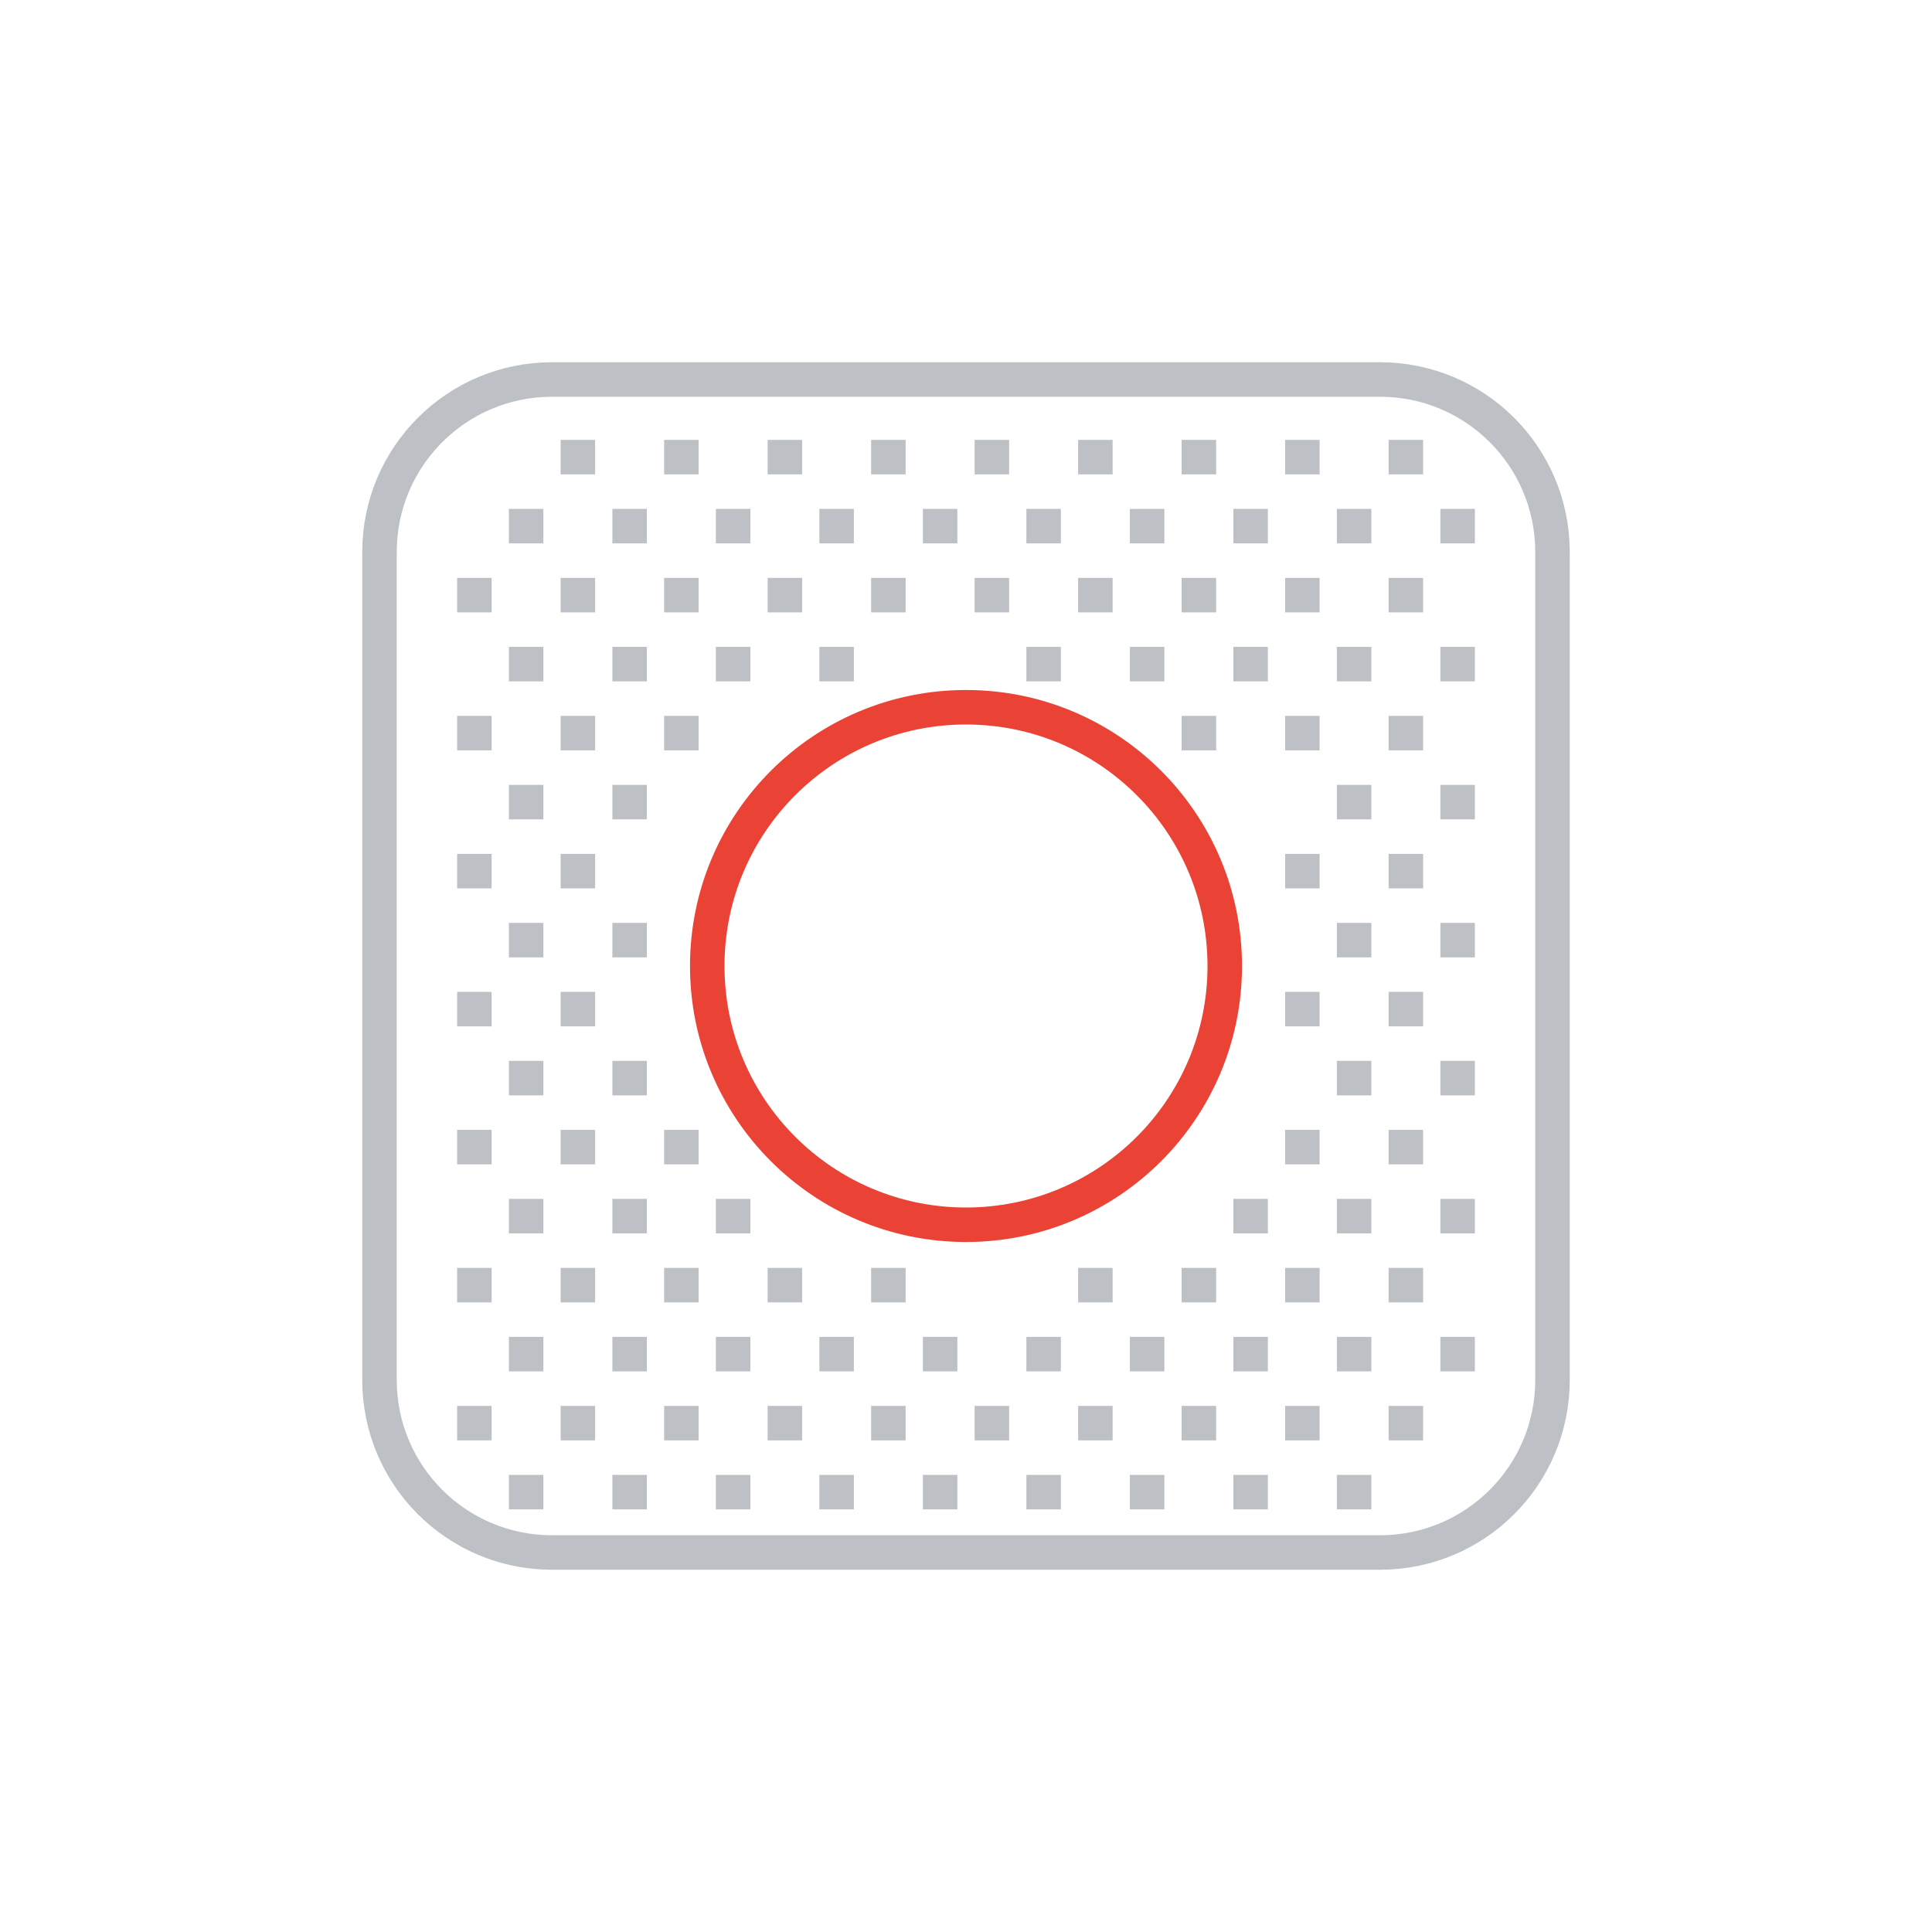
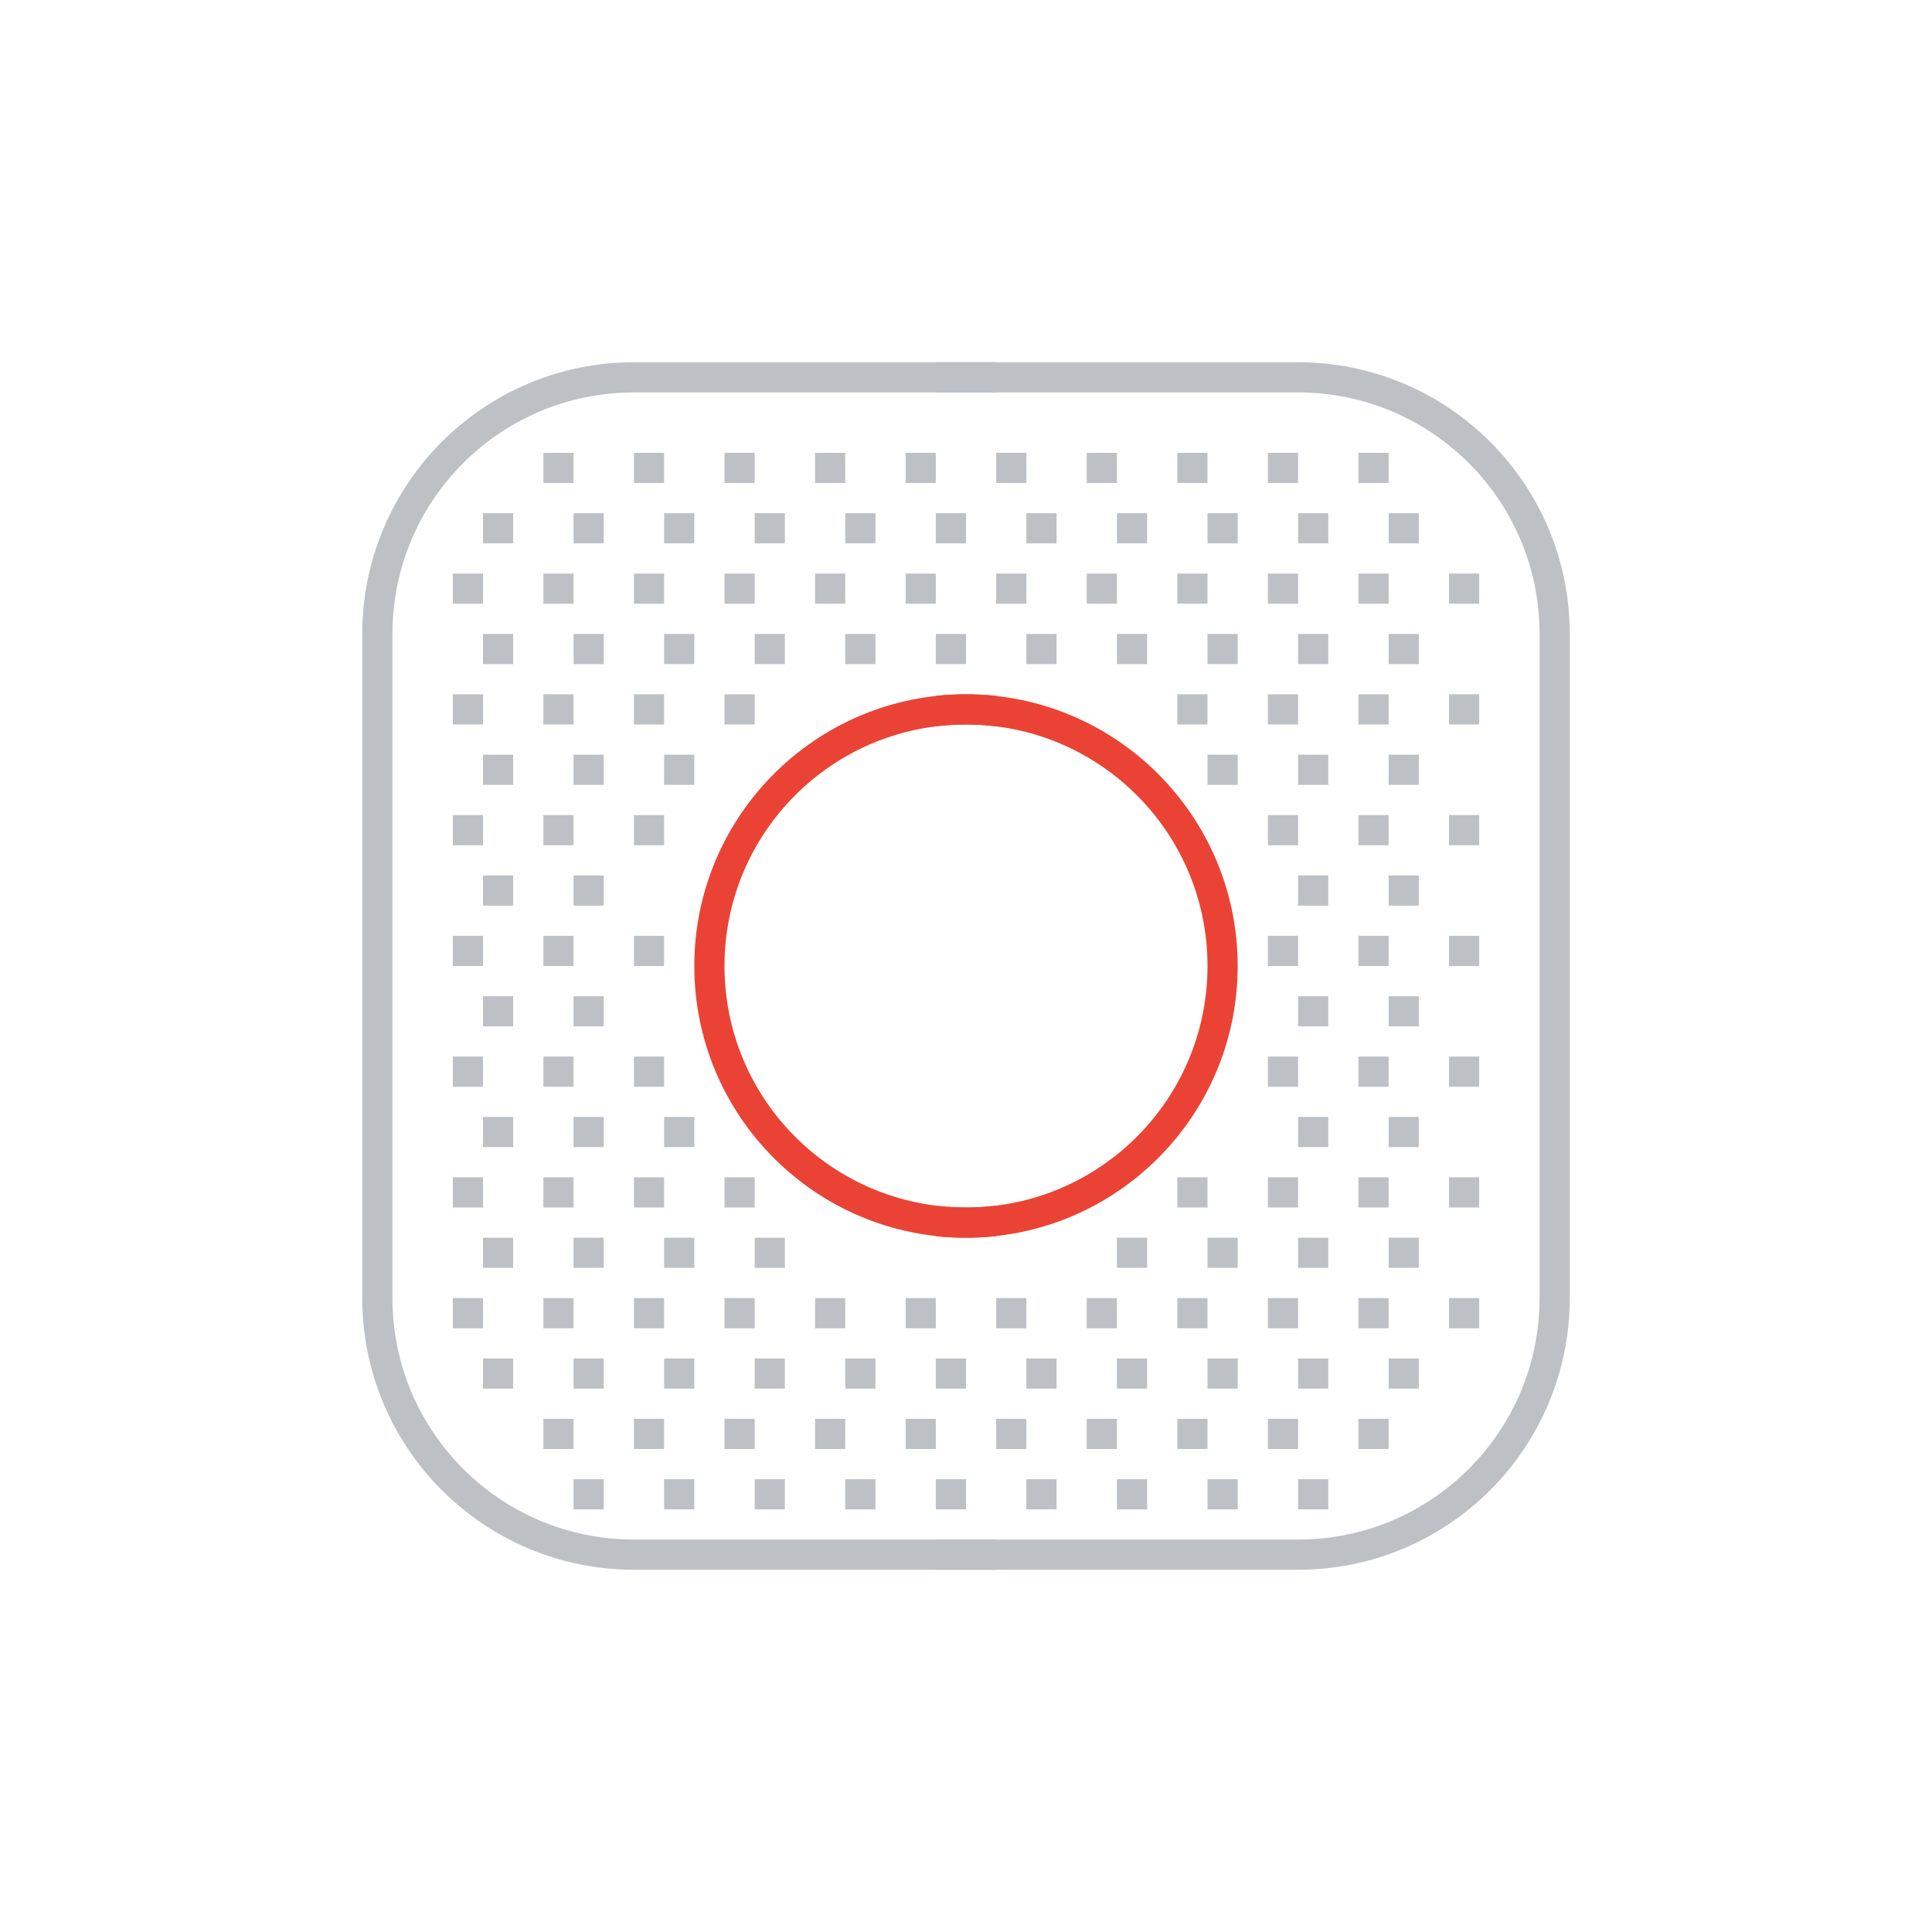
- <svg width="224" height="224">
-   <path fill="none" stroke="#bdc1c6" stroke-width="4" d="M44 160V64c0-11.05 8.95-20 20-20h96c11.05.0 20 8.95 20 20v96c0 11.05-8.95 20-20 20H64C52.95 180 44 171.05 44 160z" />
-   <path fill="none" stroke="#ea4335" stroke-width="4" d="M112 82c16.57.0 30 13.43 30 30 0 16.57-13.43 30-30 30-16.57.0-30-13.43-30-30C82 95.43 95.43 82 112 82z" />
-   <path fill="#bdc1c6" d="M53 163h4v4H53z" />
-   <path fill="#bdc1c6" d="M65 163h4v4H65z" />
-   <path fill="#bdc1c6" d="M77 163h4v4H77z" />
-   <path fill="#bdc1c6" d="M89 163h4v4H89z" />
-   <path fill="#bdc1c6" d="M101 163h4v4h-4z" />
-   <path fill="#bdc1c6" d="M113 163h4v4h-4z" />
-   <path fill="#bdc1c6" d="M125 163h4v4h-4z" />
-   <path fill="#bdc1c6" d="M137 163h4v4h-4z" />
-   <path fill="#bdc1c6" d="M149 163h4v4h-4z" />
-   <path fill="#bdc1c6" d="M161 163h4v4h-4z" />
-   <path fill="#bdc1c6" d="M59 171h4v4H59z" />
-   <path fill="#bdc1c6" d="M71 171h4v4H71z" />
-   <path fill="#bdc1c6" d="M83 171h4v4H83z" />
-   <path fill="#bdc1c6" d="M95 171h4v4H95z" />
-   <path fill="#bdc1c6" d="M107 171h4v4h-4z" />
-   <path fill="#bdc1c6" d="M119 171h4v4h-4z" />
-   <path fill="#bdc1c6" d="M131 171h4v4h-4z" />
-   <path fill="#bdc1c6" d="M143 171h4v4h-4z" />
-   <path fill="#bdc1c6" d="M155 171h4v4h-4z" />
-   <path fill="#bdc1c6" d="M53 131h4v4H53z" />
-   <path fill="#bdc1c6" d="M65 131h4v4H65z" />
-   <path fill="#bdc1c6" d="M77 131h4v4H77z" />
-   <path fill="#bdc1c6" d="M161 131h4v4h-4z" />
-   <path fill="#bdc1c6" d="M149 131h4v4h-4z" />
-   <path fill="#bdc1c6" d="M59 139h4v4H59z" />
-   <path fill="#bdc1c6" d="M71 139h4v4H71z" />
-   <path fill="#bdc1c6" d="M83 139h4v4H83z" />
-   <path fill="#bdc1c6" d="M167 139h4v4h-4z" />
-   <path fill="#bdc1c6" d="M155 139h4v4h-4z" />
-   <path fill="#bdc1c6" d="M143 139h4v4h-4z" />
-   <path fill="#bdc1c6" d="M53 115h4v4H53z" />
-   <path fill="#bdc1c6" d="M65 115h4v4H65z" />
-   <path fill="#bdc1c6" d="M161 115h4v4h-4z" />
-   <path fill="#bdc1c6" d="M149 115h4v4h-4z" />
-   <path fill="#bdc1c6" d="M59 123h4v4H59z" />
-   <path fill="#bdc1c6" d="M71 123h4v4H71z" />
-   <path fill="#bdc1c6" d="M167 123h4v4h-4z" />
-   <path fill="#bdc1c6" d="M155 123h4v4h-4z" />
-   <path fill="#bdc1c6" d="M53 99h4v4H53z" />
-   <path fill="#bdc1c6" d="M65 99h4v4H65z" />
-   <path fill="#bdc1c6" d="M161 99h4v4h-4z" />
-   <path fill="#bdc1c6" d="M149 99h4v4h-4z" />
-   <path fill="#bdc1c6" d="M59 107h4v4H59z" />
-   <path fill="#bdc1c6" d="M71 107h4v4H71z" />
-   <path fill="#bdc1c6" d="M167 107h4v4h-4z" />
-   <path fill="#bdc1c6" d="M155 107h4v4h-4z" />
-   <path fill="#bdc1c6" d="M53 83h4v4H53z" />
-   <path fill="#bdc1c6" d="M65 83h4v4H65z" />
-   <path fill="#bdc1c6" d="M77 83h4v4H77z" />
-   <path fill="#bdc1c6" d="M149 83h4v4h-4z" />
-   <path fill="#bdc1c6" d="M137 83h4v4h-4z" />
-   <path fill="#bdc1c6" d="M161 83h4v4h-4z" />
-   <path fill="#bdc1c6" d="M59 91h4v4H59z" />
-   <path fill="#bdc1c6" d="M71 91h4v4H71z" />
-   <path fill="#bdc1c6" d="M155 91h4v4h-4z" />
-   <path fill="#bdc1c6" d="M167 91h4v4h-4z" />
-   <path fill="#bdc1c6" d="M53 67h4v4H53z" />
-   <path fill="#bdc1c6" d="M65 67h4v4H65z" />
-   <path fill="#bdc1c6" d="M77 67h4v4H77z" />
-   <path fill="#bdc1c6" d="M89 67h4v4H89z" />
-   <path fill="#bdc1c6" d="M101 67h4v4h-4z" />
-   <path fill="#bdc1c6" d="M113 67h4v4h-4z" />
-   <path fill="#bdc1c6" d="M125 67h4v4h-4z" />
-   <path fill="#bdc1c6" d="M137 67h4v4h-4z" />
-   <path fill="#bdc1c6" d="M149 67h4v4h-4z" />
-   <path fill="#bdc1c6" d="M161 67h4v4h-4z" />
-   <path fill="#bdc1c6" d="M59 75h4v4H59z" />
-   <path fill="#bdc1c6" d="M71 75h4v4H71z" />
-   <path fill="#bdc1c6" d="M83 75h4v4H83z" />
-   <path fill="#bdc1c6" d="M95 75h4v4H95z" />
-   <path fill="#bdc1c6" d="M119 75h4v4h-4z" />
-   <path fill="#bdc1c6" d="M131 75h4v4h-4z" />
-   <path fill="#bdc1c6" d="M143 75h4v4h-4z" />
-   <path fill="#bdc1c6" d="M155 75h4v4h-4z" />
-   <path fill="#bdc1c6" d="M167 75h4v4h-4z" />
-   <path fill="#bdc1c6" d="M65 51h4v4H65z" />
-   <path fill="#bdc1c6" d="M77 51h4v4H77z" />
-   <path fill="#bdc1c6" d="M89 51h4v4H89z" />
-   <path fill="#bdc1c6" d="M101 51h4v4h-4z" />
-   <path fill="#bdc1c6" d="M113 51h4v4h-4z" />
-   <path fill="#bdc1c6" d="M125 51h4v4h-4z" />
-   <path fill="#bdc1c6" d="M137 51h4v4h-4z" />
-   <path fill="#bdc1c6" d="M149 51h4v4h-4z" />
-   <path fill="#bdc1c6" d="M161 51h4v4h-4z" />
-   <path fill="#bdc1c6" d="M59 59h4v4H59z" />
-   <path fill="#bdc1c6" d="M71 59h4v4H71z" />
-   <path fill="#bdc1c6" d="M83 59h4v4H83z" />
-   <path fill="#bdc1c6" d="M95 59h4v4H95z" />
-   <path fill="#bdc1c6" d="M107 59h4v4h-4z" />
-   <path fill="#bdc1c6" d="M119 59h4v4h-4z" />
-   <path fill="#bdc1c6" d="M131 59h4v4h-4z" />
-   <path fill="#bdc1c6" d="M143 59h4v4h-4z" />
-   <path fill="#bdc1c6" d="M155 59h4v4h-4z" />
-   <path fill="#bdc1c6" d="M167 59h4v4h-4z" />
-   <path fill="#bdc1c6" d="M53 147h4v4H53z" />
-   <path fill="#bdc1c6" d="M65 147h4v4H65z" />
-   <path fill="#bdc1c6" d="M77 147h4v4H77z" />
-   <path fill="#bdc1c6" d="M89 147h4v4H89z" />
-   <path fill="#bdc1c6" d="M101 147h4v4h-4z" />
-   <path fill="#bdc1c6" d="M149 147h4v4h-4z" />
-   <path fill="#bdc1c6" d="M137 147h4v4h-4z" />
-   <path fill="#bdc1c6" d="M125 147h4v4h-4z" />
-   <path fill="#bdc1c6" d="M161 147h4v4h-4z" />
-   <path fill="#bdc1c6" d="M59 155h4v4H59z" />
-   <path fill="#bdc1c6" d="M71 155h4v4H71z" />
-   <path fill="#bdc1c6" d="M83 155h4v4H83z" />
-   <path fill="#bdc1c6" d="M95 155h4v4H95z" />
-   <path fill="#bdc1c6" d="M143 155h4v4h-4z" />
-   <path fill="#bdc1c6" d="M131 155h4v4h-4z" />
-   <path fill="#bdc1c6" d="M119 155h4v4h-4z" />
-   <path fill="#bdc1c6" d="M107 155h4v4h-4z" />
-   <path fill="#bdc1c6" d="M155 155h4v4h-4z" />
-   <path fill="#bdc1c6" d="M167 155h4v4h-4z" />
+ <svg xmlns="http://www.w3.org/2000/svg" width="64" height="64" viewBox="0 0 64 64" fill="none">
+   <path d="M16 43H15V44H16V43Z" fill="#BDC1C6" />
+   <path d="M19 43H18V44H19V43Z" fill="#BDC1C6" />
+   <path d="M22 43H21V44H22V43Z" fill="#BDC1C6" />
+   <path d="M25 43H24V44H25V43Z" fill="#BDC1C6" />
+   <path d="M28 43H27V44H28V43Z" fill="#BDC1C6" />
+   <path d="M31 43H30V44H31V43Z" fill="#BDC1C6" />
+   <path d="M34 43H33V44H34V43Z" fill="#BDC1C6" />
+   <path d="M37 43H36V44H37V43Z" fill="#BDC1C6" />
+   <path d="M40 43H39V44H40V43Z" fill="#BDC1C6" />
+   <path d="M43 43H42V44H43V43Z" fill="#BDC1C6" />
+   <path d="M46 43H45V44H46V43Z" fill="#BDC1C6" />
+   <path d="M49 43H48V44H49V43Z" fill="#BDC1C6" />
+   <path d="M19 47H18V48H19V47Z" fill="#BDC1C6" />
+   <path d="M22 47H21V48H22V47Z" fill="#BDC1C6" />
+   <path d="M25 47H24V48H25V47Z" fill="#BDC1C6" />
+   <path d="M28 47H27V48H28V47Z" fill="#BDC1C6" />
+   <path d="M31 47H30V48H31V47Z" fill="#BDC1C6" />
+   <path d="M34 47H33V48H34V47Z" fill="#BDC1C6" />
+   <path d="M37 47H36V48H37V47Z" fill="#BDC1C6" />
+   <path d="M40 47H39V48H40V47Z" fill="#BDC1C6" />
+   <path d="M43 47H42V48H43V47Z" fill="#BDC1C6" />
+   <path d="M46 47H45V48H46V47Z" fill="#BDC1C6" />
+   <path d="M17 45H16V46H17V45Z" fill="#BDC1C6" />
+   <path d="M20 45H19V46H20V45Z" fill="#BDC1C6" />
+   <path d="M23 45H22V46H23V45Z" fill="#BDC1C6" />
+   <path d="M26 45H25V46H26V45Z" fill="#BDC1C6" />
+   <path d="M29 45H28V46H29V45Z" fill="#BDC1C6" />
+   <path d="M32 45H31V46H32V45Z" fill="#BDC1C6" />
+   <path d="M35 45H34V46H35V45Z" fill="#BDC1C6" />
+   <path d="M38 45H37V46H38V45Z" fill="#BDC1C6" />
+   <path d="M41 45H40V46H41V45Z" fill="#BDC1C6" />
+   <path d="M44 45H43V46H44V45Z" fill="#BDC1C6" />
+   <path d="M47 45H46V46H47V45Z" fill="#BDC1C6" />
+   <path d="M16 35H15V36H16V35Z" fill="#BDC1C6" />
+   <path d="M19 35H18V36H19V35Z" fill="#BDC1C6" />
+   <path d="M22 35H21V36H22V35Z" fill="#BDC1C6" />
+   <path d="M43 35H42V36H43V35Z" fill="#BDC1C6" />
+   <path d="M46 35H45V36H46V35Z" fill="#BDC1C6" />
+   <path d="M49 35H48V36H49V35Z" fill="#BDC1C6" />
+   <path d="M17 37H16V38H17V37Z" fill="#BDC1C6" />
+   <path d="M20 37H19V38H20V37Z" fill="#BDC1C6" />
+   <path d="M23 37H22V38H23V37Z" fill="#BDC1C6" />
+   <path d="M44 37H43V38H44V37Z" fill="#BDC1C6" />
+   <path d="M47 37H46V38H47V37Z" fill="#BDC1C6" />
+   <path d="M16 31H15V32H16V31Z" fill="#BDC1C6" />
+   <path d="M19 31H18V32H19V31Z" fill="#BDC1C6" />
+   <path d="M22 31H21V32H22V31Z" fill="#BDC1C6" />
+   <path d="M43 31H42V32H43V31Z" fill="#BDC1C6" />
+   <path d="M46 31H45V32H46V31Z" fill="#BDC1C6" />
+   <path d="M49 31H48V32H49V31Z" fill="#BDC1C6" />
+   <path d="M17 33H16V34H17V33Z" fill="#BDC1C6" />
+   <path d="M20 33H19V34H20V33Z" fill="#BDC1C6" />
+   <path d="M44 33H43V34H44V33Z" fill="#BDC1C6" />
+   <path d="M47 33H46V34H47V33Z" fill="#BDC1C6" />
+   <path d="M16 27H15V28H16V27Z" fill="#BDC1C6" />
+   <path d="M19 27H18V28H19V27Z" fill="#BDC1C6" />
+   <path d="M22 27H21V28H22V27Z" fill="#BDC1C6" />
+   <path d="M43 27H42V28H43V27Z" fill="#BDC1C6" />
+   <path d="M46 27H45V28H46V27Z" fill="#BDC1C6" />
+   <path d="M49 27H48V28H49V27Z" fill="#BDC1C6" />
+   <path d="M17 29H16V30H17V29Z" fill="#BDC1C6" />
+   <path d="M20 29H19V30H20V29Z" fill="#BDC1C6" />
+   <path d="M44 29H43V30H44V29Z" fill="#BDC1C6" />
+   <path d="M47 29H46V30H47V29Z" fill="#BDC1C6" />
+   <path d="M16 23H15V24H16V23Z" fill="#BDC1C6" />
+   <path d="M19 23H18V24H19V23Z" fill="#BDC1C6" />
+   <path d="M22 23H21V24H22V23Z" fill="#BDC1C6" />
+   <path d="M25 23H24V24H25V23Z" fill="#BDC1C6" />
+   <path d="M40 23H39V24H40V23Z" fill="#BDC1C6" />
+   <path d="M43 23H42V24H43V23Z" fill="#BDC1C6" />
+   <path d="M46 23H45V24H46V23Z" fill="#BDC1C6" />
+   <path d="M49 23H48V24H49V23Z" fill="#BDC1C6" />
+   <path d="M17 25H16V26H17V25Z" fill="#BDC1C6" />
+   <path d="M20 25H19V26H20V25Z" fill="#BDC1C6" />
+   <path d="M23 25H22V26H23V25Z" fill="#BDC1C6" />
+   <path d="M41 25H40V26H41V25Z" fill="#BDC1C6" />
+   <path d="M44 25H43V26H44V25Z" fill="#BDC1C6" />
+   <path d="M47 25H46V26H47V25Z" fill="#BDC1C6" />
+   <path d="M16 19H15V20H16V19Z" fill="#BDC1C6" />
+   <path d="M19 19H18V20H19V19Z" fill="#BDC1C6" />
+   <path d="M22 19H21V20H22V19Z" fill="#BDC1C6" />
+   <path d="M25 19H24V20H25V19Z" fill="#BDC1C6" />
+   <path d="M28 19H27V20H28V19Z" fill="#BDC1C6" />
+   <path d="M31 19H30V20H31V19Z" fill="#BDC1C6" />
+   <path d="M34 19H33V20H34V19Z" fill="#BDC1C6" />
+   <path d="M37 19H36V20H37V19Z" fill="#BDC1C6" />
+   <path d="M40 19H39V20H40V19Z" fill="#BDC1C6" />
+   <path d="M43 19H42V20H43V19Z" fill="#BDC1C6" />
+   <path d="M46 19H45V20H46V19Z" fill="#BDC1C6" />
+   <path d="M49 19H48V20H49V19Z" fill="#BDC1C6" />
+   <path d="M17 21H16V22H17V21Z" fill="#BDC1C6" />
+   <path d="M20 21H19V22H20V21Z" fill="#BDC1C6" />
+   <path d="M23 21H22V22H23V21Z" fill="#BDC1C6" />
+   <path d="M26 21H25V22H26V21Z" fill="#BDC1C6" />
+   <path d="M29 21H28V22H29V21Z" fill="#BDC1C6" />
+   <path d="M32 21H31V22H32V21Z" fill="#BDC1C6" />
+   <path d="M35 21H34V22H35V21Z" fill="#BDC1C6" />
+   <path d="M38 21H37V22H38V21Z" fill="#BDC1C6" />
+   <path d="M41 21H40V22H41V21Z" fill="#BDC1C6" />
+   <path d="M44 21H43V22H44V21Z" fill="#BDC1C6" />
+   <path d="M47 21H46V22H47V21Z" fill="#BDC1C6" />
+   <path d="M19 15H18V16H19V15Z" fill="#BDC1C6" />
+   <path d="M22 15H21V16H22V15Z" fill="#BDC1C6" />
+   <path d="M25 15H24V16H25V15Z" fill="#BDC1C6" />
+   <path d="M28 15H27V16H28V15Z" fill="#BDC1C6" />
+   <path d="M31 15H30V16H31V15Z" fill="#BDC1C6" />
+   <path d="M34 15H33V16H34V15Z" fill="#BDC1C6" />
+   <path d="M37 15H36V16H37V15Z" fill="#BDC1C6" />
+   <path d="M40 15H39V16H40V15Z" fill="#BDC1C6" />
+   <path d="M43 15H42V16H43V15Z" fill="#BDC1C6" />
+   <path d="M46 15H45V16H46V15Z" fill="#BDC1C6" />
+   <path d="M17 17H16V18H17V17Z" fill="#BDC1C6" />
+   <path d="M20 17H19V18H20V17Z" fill="#BDC1C6" />
+   <path d="M23 17H22V18H23V17Z" fill="#BDC1C6" />
+   <path d="M26 17H25V18H26V17Z" fill="#BDC1C6" />
+   <path d="M29 17H28V18H29V17Z" fill="#BDC1C6" />
+   <path d="M32 17H31V18H32V17Z" fill="#BDC1C6" />
+   <path d="M35 17H34V18H35V17Z" fill="#BDC1C6" />
+   <path d="M38 17H37V18H38V17Z" fill="#BDC1C6" />
+   <path d="M41 17H40V18H41V17Z" fill="#BDC1C6" />
+   <path d="M44 17H43V18H44V17Z" fill="#BDC1C6" />
+   <path d="M47 17H46V18H47V17Z" fill="#BDC1C6" />
+   <path d="M16 39H15V40H16V39Z" fill="#BDC1C6" />
+   <path d="M19 39H18V40H19V39Z" fill="#BDC1C6" />
+   <path d="M22 39H21V40H22V39Z" fill="#BDC1C6" />
+   <path d="M25 39H24V40H25V39Z" fill="#BDC1C6" />
+   <path d="M40 39H39V40H40V39Z" fill="#BDC1C6" />
+   <path d="M43 39H42V40H43V39Z" fill="#BDC1C6" />
+   <path d="M46 39H45V40H46V39Z" fill="#BDC1C6" />
+   <path d="M49 39H48V40H49V39Z" fill="#BDC1C6" />
+   <path d="M17 41H16V42H17V41Z" fill="#BDC1C6" />
+   <path d="M20 41H19V42H20V41Z" fill="#BDC1C6" />
+   <path d="M23 41H22V42H23V41Z" fill="#BDC1C6" />
+   <path d="M26 41H25V42H26V41Z" fill="#BDC1C6" />
+   <path d="M38 41H37V42H38V41Z" fill="#BDC1C6" />
+   <path d="M41 41H40V42H41V41Z" fill="#BDC1C6" />
+   <path d="M44 41H43V42H44V41Z" fill="#BDC1C6" />
+   <path d="M47 41H46V42H47V41Z" fill="#BDC1C6" />
+   <path d="M20 49H19V50H20V49Z" fill="#BDC1C6" />
+   <path d="M23 49H22V50H23V49Z" fill="#BDC1C6" />
+   <path d="M26 49H25V50H26V49Z" fill="#BDC1C6" />
+   <path d="M29 49H28V50H29V49Z" fill="#BDC1C6" />
+   <path d="M32 49H31V50H32V49Z" fill="#BDC1C6" />
+   <path d="M35 49H34V50H35V49Z" fill="#BDC1C6" />
+   <path d="M38 49H37V50H38V49Z" fill="#BDC1C6" />
+   <path d="M41 49H40V50H41V49Z" fill="#BDC1C6" />
+   <path d="M44 49H43V50H44V49Z" fill="#BDC1C6" />
+   <path d="M33 12H21C16.03 12 12 16.03 12 21V43C12 47.97 16.03 52 21 52H33V51H21C16.58 51 13 47.42 13 43V21C13 16.58 16.58 13 21 13H33V12Z" fill="#BDC1C6" />
+   <path d="M31 52H43C47.97 52 52 47.97 52 43V21C52 16.03 47.97 12 43 12H31V13H43C47.42 13 51 16.58 51 21V43C51 47.42 47.42 51 43 51H31V52Z" fill="#BDC1C6" />
+   <path d="M31 40.95C31.33 40.99 31.66 41 32 41C36.97 41 41 36.97 41 32C41 27.03 36.97 23 32 23C31.66 23 31.33 23.02 31 23.05V24.06C31.33 24.02 31.66 24 32 24C36.42 24 40 27.58 40 32C40 36.42 36.42 40 32 40C31.66 40 31.33 39.98 31 39.94V40.95Z" fill="#EA4335" />
+   <path d="M33 23.05C32.67 23.02 32.34 23 32 23C27.03 23 23 27.03 23 32C23 36.97 27.03 41 32 41C32.34 41 32.67 40.98 33 40.95V39.94C32.67 39.98 32.34 40 32 40C27.58 40 24 36.42 24 32C24 27.58 27.58 24 32 24C32.34 24 32.67 24.02 33 24.06V23.05Z" fill="#EA4335" />
</svg>
